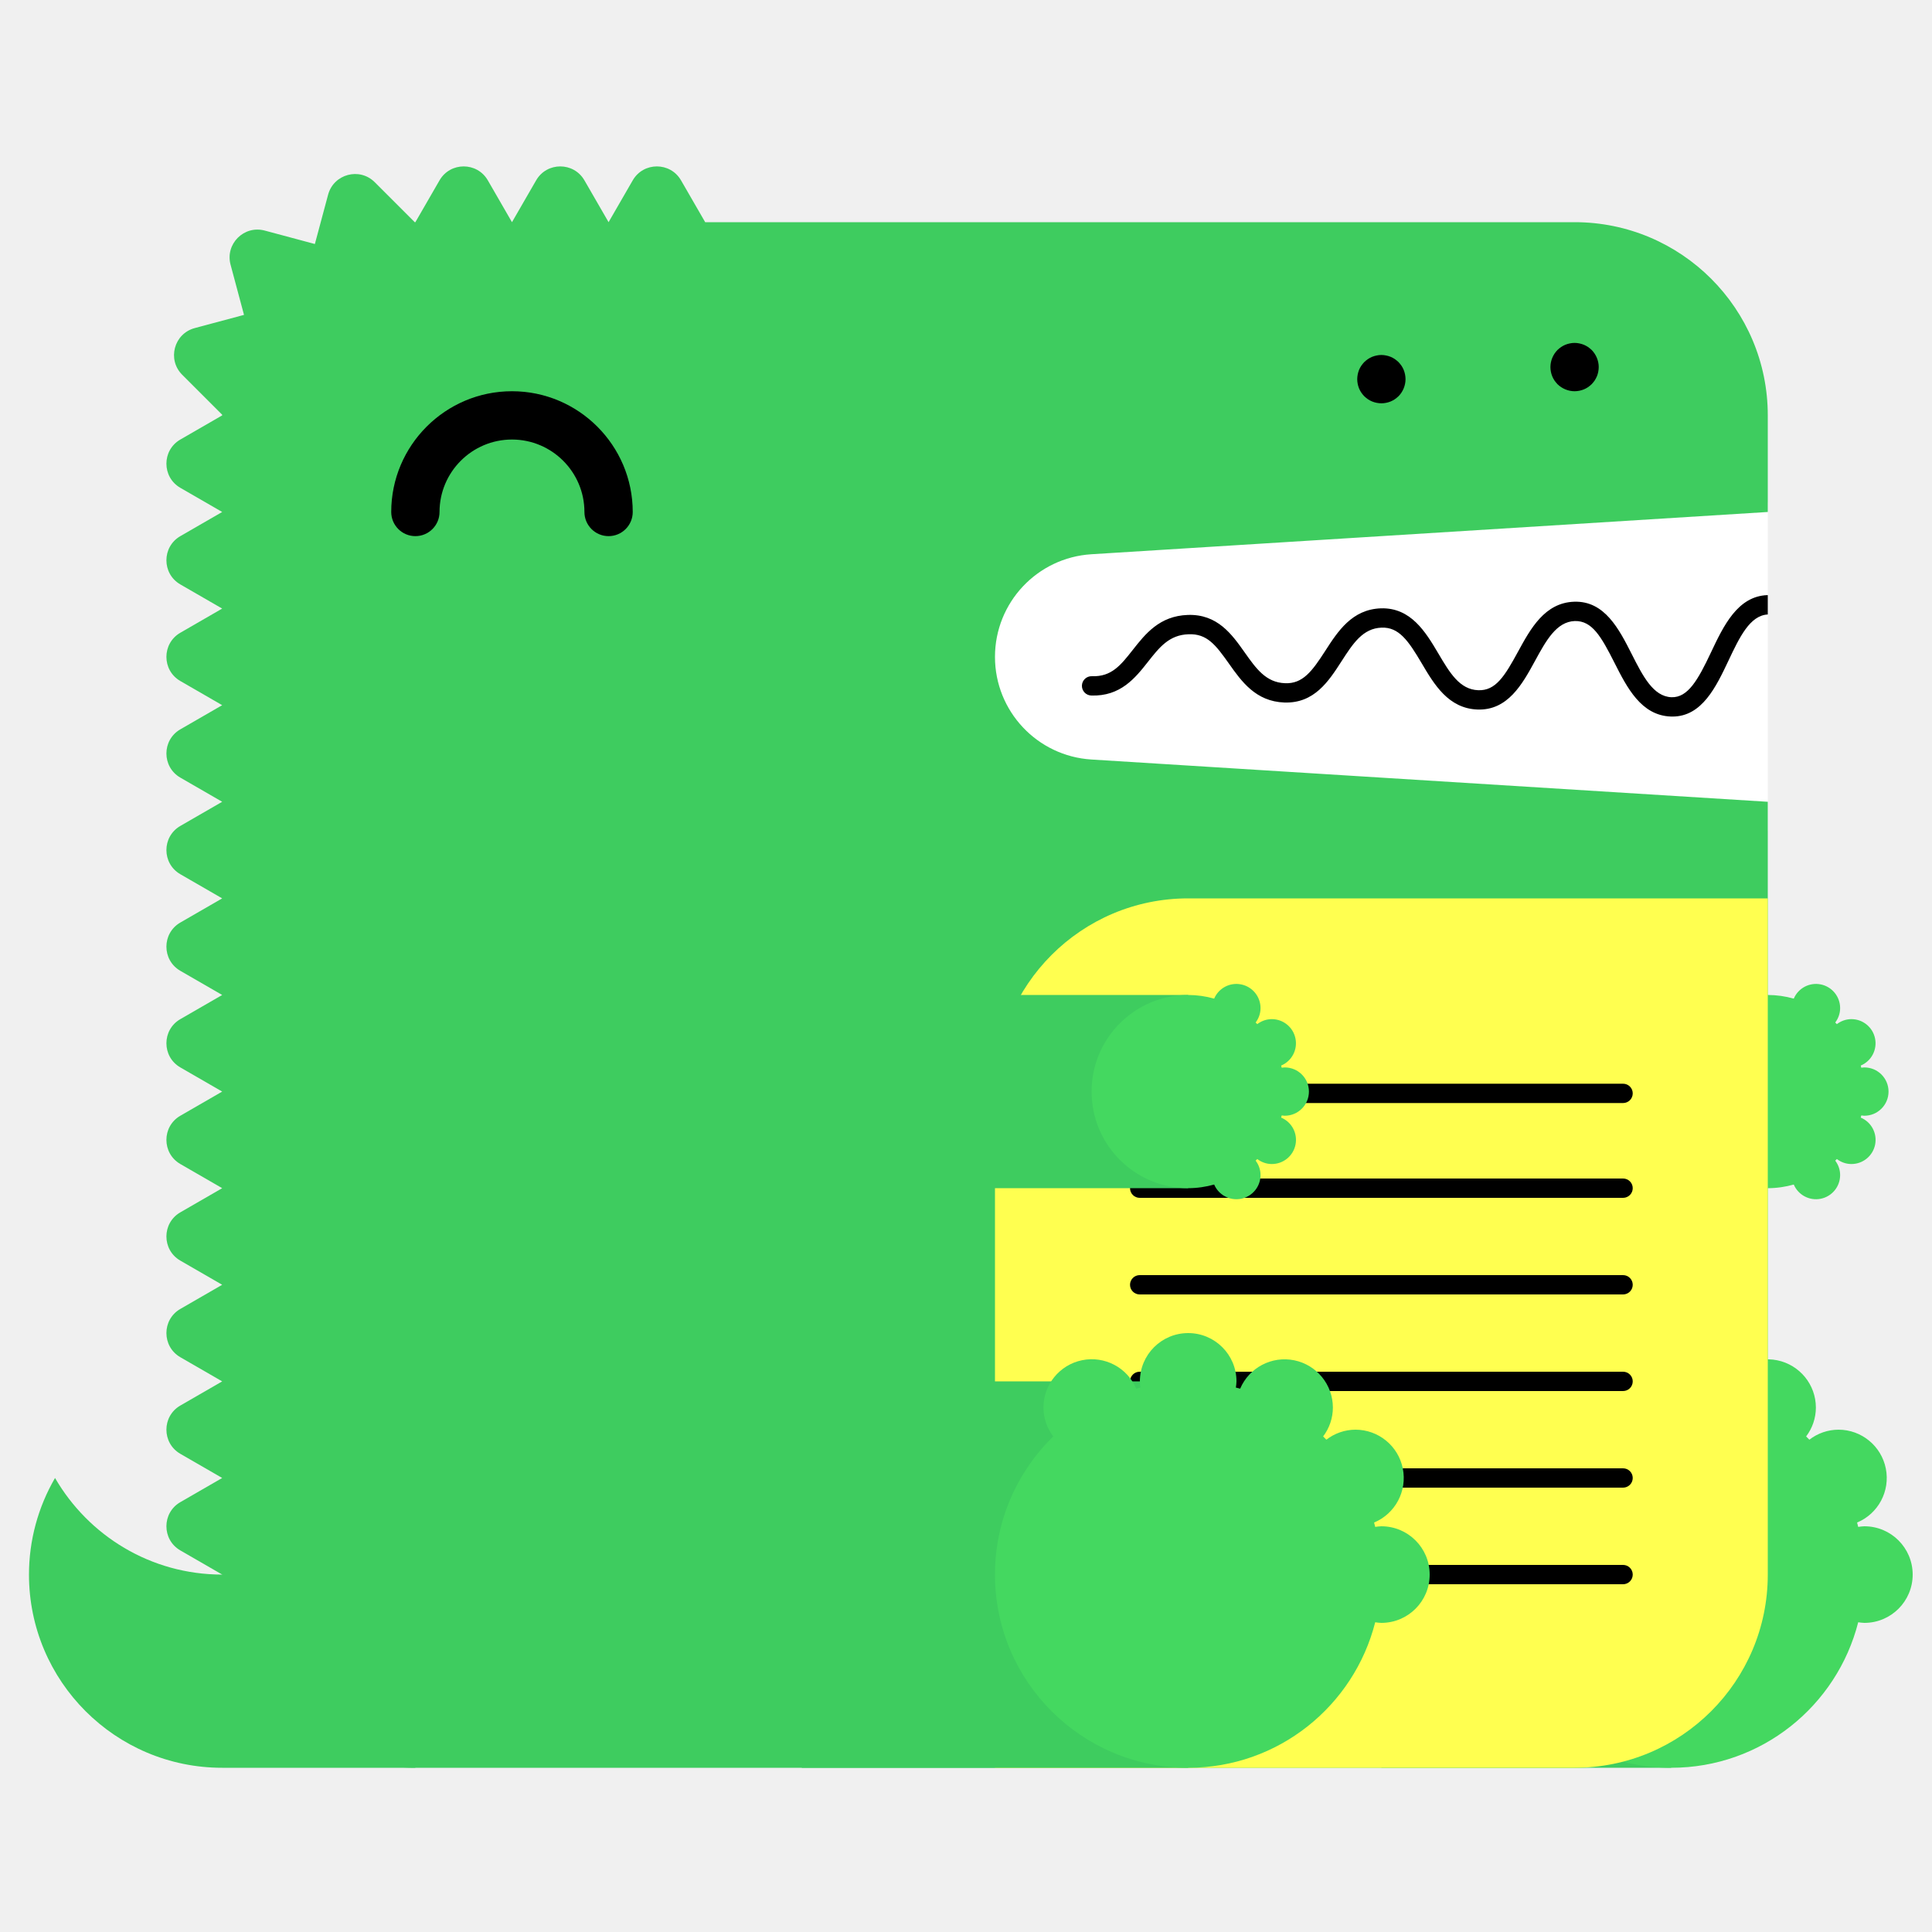
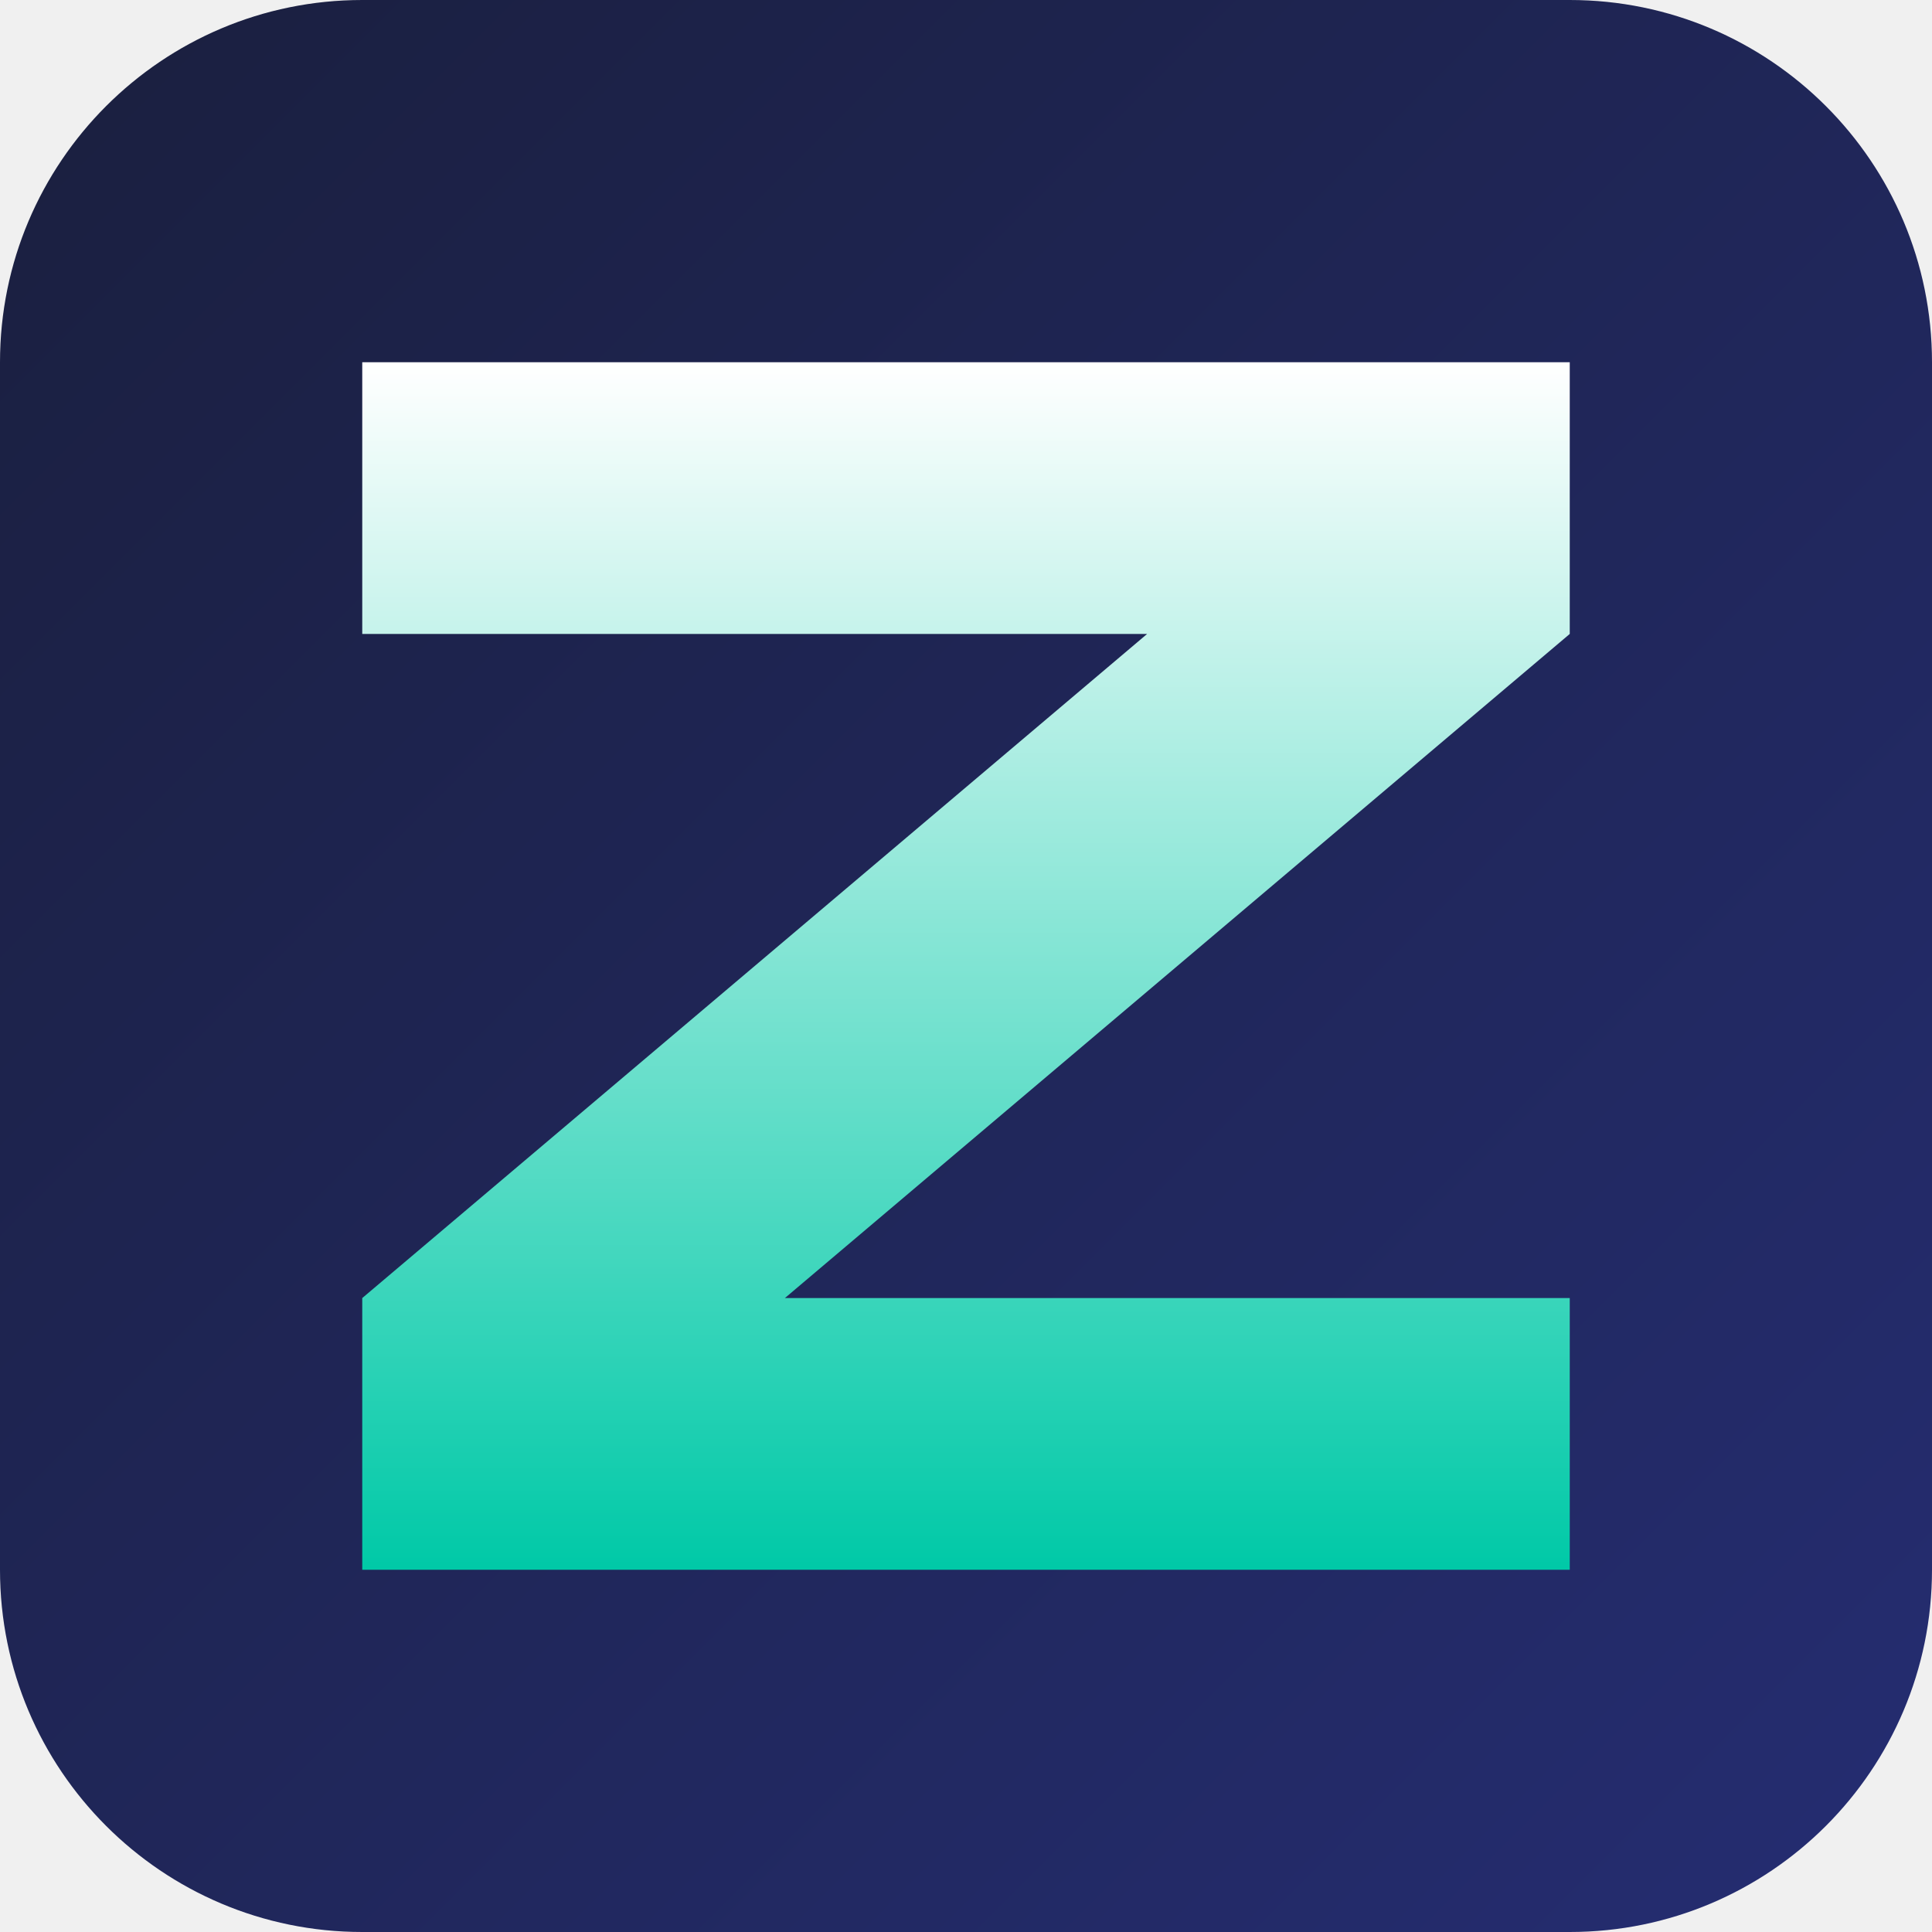
- <svg xmlns="http://www.w3.org/2000/svg" width="200" height="200" viewBox="0 0 200 200">
-   <g fill="none" fill-rule="evenodd">
-     <path fill="#FFF" d="M99 52h84v34H99z" />
-     <path d="M23 163c-7.398 0-13.843-4.027-17.303-10A19.886 19.886 0 0 0 3 163c0 11.046 8.954 20 20 20h20v-20H23z" fill="#3ECC5F" />
-     <path d="M112.98 57.376L183 53V43c0-11.046-8.954-20-20-20H73l-2.5-4.33c-1.112-1.925-3.889-1.925-5 0L63 23l-2.5-4.33c-1.111-1.925-3.889-1.925-5 0L53 23l-2.5-4.33c-1.111-1.925-3.889-1.925-5 0L43 23c-.022 0-.042.003-.065.003l-4.142-4.141c-1.57-1.571-4.252-.853-4.828 1.294l-1.369 5.104-5.192-1.392c-2.148-.575-4.111 1.389-3.535 3.536l1.39 5.193-5.102 1.367c-2.148.576-2.867 3.259-1.296 4.83l4.142 4.142c0 .021-.003.042-.003.064l-4.33 2.5c-1.925 1.111-1.925 3.889 0 5L23 53l-4.33 2.5c-1.925 1.111-1.925 3.889 0 5L23 63l-4.33 2.5c-1.925 1.111-1.925 3.889 0 5L23 73l-4.33 2.5c-1.925 1.111-1.925 3.889 0 5L23 83l-4.33 2.5c-1.925 1.111-1.925 3.889 0 5L23 93l-4.33 2.5c-1.925 1.111-1.925 3.889 0 5L23 103l-4.33 2.5c-1.925 1.111-1.925 3.889 0 5L23 113l-4.33 2.5c-1.925 1.111-1.925 3.889 0 5L23 123l-4.33 2.5c-1.925 1.111-1.925 3.889 0 5L23 133l-4.33 2.5c-1.925 1.111-1.925 3.889 0 5L23 143l-4.33 2.5c-1.925 1.111-1.925 3.889 0 5L23 153l-4.33 2.5c-1.925 1.111-1.925 3.889 0 5L23 163c0 11.046 8.954 20 20 20h120c11.046 0 20-8.954 20-20V83l-70.02-4.376A10.645 10.645 0 0 1 103 68c0-5.621 4.37-10.273 9.98-10.624" fill="#3ECC5F" />
-     <path fill="#3ECC5F" d="M143 183h30v-40h-30z" />
-     <path d="M193 158c-.219 0-.428.037-.639.064-.038-.15-.074-.301-.116-.451A5 5 0 0 0 190.32 148a4.96 4.96 0 0 0-3.016 1.036 26.531 26.531 0 0 0-.335-.336 4.955 4.955 0 0 0 1.011-2.987 5 5 0 0 0-9.599-1.959c-.148-.042-.297-.077-.445-.115.027-.211.064-.42.064-.639a5 5 0 0 0-5-5 5 5 0 0 0-5 5c0 .219.037.428.064.639-.148.038-.297.073-.445.115a4.998 4.998 0 0 0-9.599 1.959c0 1.125.384 2.151 1.011 2.987-3.717 3.632-6.031 8.693-6.031 14.3 0 11.046 8.954 20 20 20 9.339 0 17.16-6.41 19.361-15.064.211.027.42.064.639.064a5 5 0 0 0 5-5 5 5 0 0 0-5-5" fill="#44D860" />
-     <path fill="#3ECC5F" d="M153 123h30v-20h-30z" />
-     <path d="M193 115.5a2.5 2.5 0 1 0 0-5c-.109 0-.214.019-.319.032-.02-.075-.037-.15-.058-.225a2.501 2.501 0 0 0-.963-4.807c-.569 0-1.088.197-1.508.518a6.653 6.653 0 0 0-.168-.168c.314-.417.506-.931.506-1.494a2.5 2.5 0 0 0-4.8-.979A9.987 9.987 0 0 0 183 103c-5.522 0-10 4.478-10 10s4.478 10 10 10c.934 0 1.833-.138 2.69-.377a2.5 2.5 0 0 0 4.8-.979c0-.563-.192-1.077-.506-1.494.057-.055.113-.111.168-.168.42.321.939.518 1.508.518a2.5 2.5 0 0 0 .963-4.807c.021-.074.038-.15.058-.225.105.013.21.032.319.032" fill="#44D860" />
-     <path d="M63 55.5a2.5 2.5 0 0 1-2.5-2.5c0-4.136-3.364-7.5-7.5-7.5s-7.5 3.364-7.5 7.5a2.5 2.5 0 1 1-5 0c0-6.893 5.607-12.5 12.5-12.5S65.5 46.107 65.5 53a2.5 2.5 0 0 1-2.5 2.5" fill="#000" />
-     <path d="M103 183h60c11.046 0 20-8.954 20-20V93h-60c-11.046 0-20 8.954-20 20v70z" fill="#FFFF50" />
-     <path d="M168.02 124h-50.04a1 1 0 1 1 0-2h50.04a1 1 0 1 1 0 2m0 20h-50.04a1 1 0 1 1 0-2h50.04a1 1 0 1 1 0 2m0 20h-50.04a1 1 0 1 1 0-2h50.04a1 1 0 1 1 0 2m0-49.814h-50.04a1 1 0 1 1 0-2h50.04a1 1 0 1 1 0 2m0 19.814h-50.04a1 1 0 1 1 0-2h50.04a1 1 0 1 1 0 2m0 20h-50.04a1 1 0 1 1 0-2h50.04a1 1 0 1 1 0 2M183 61.611c-.012 0-.022-.006-.034-.005-3.09.105-4.552 3.196-5.842 5.923-1.346 2.85-2.387 4.703-4.093 4.647-1.889-.068-2.969-2.202-4.113-4.46-1.314-2.594-2.814-5.536-5.963-5.426-3.046.104-4.513 2.794-5.807 5.167-1.377 2.528-2.314 4.065-4.121 3.994-1.927-.07-2.951-1.805-4.136-3.813-1.321-2.236-2.848-4.75-5.936-4.664-2.994.103-4.465 2.385-5.763 4.4-1.373 2.13-2.335 3.428-4.165 3.351-1.973-.07-2.992-1.51-4.171-3.177-1.324-1.873-2.816-3.993-5.895-3.89-2.928.1-4.399 1.97-5.696 3.618-1.232 1.564-2.194 2.802-4.229 2.724a1 1 0 0 0-.072 2c3.017.101 4.545-1.8 5.872-3.487 1.177-1.496 2.193-2.787 4.193-2.855 1.926-.082 2.829 1.115 4.195 3.045 1.297 1.834 2.769 3.914 5.731 4.021 3.103.104 4.596-2.215 5.918-4.267 1.182-1.834 2.202-3.417 4.15-3.484 1.793-.067 2.769 1.35 4.145 3.681 1.297 2.197 2.766 4.686 5.787 4.796 3.125.108 4.634-2.62 5.949-5.035 1.139-2.088 2.214-4.06 4.119-4.126 1.793-.042 2.728 1.595 4.111 4.33 1.292 2.553 2.757 5.445 5.825 5.556l.169.003c3.064 0 4.518-3.075 5.805-5.794 1.139-2.41 2.217-4.68 4.067-4.773v-2z" fill="#000" />
-     <path fill="#3ECC5F" d="M83 183h40v-40H83z" />
-     <path d="M143 158c-.219 0-.428.037-.639.064-.038-.15-.074-.301-.116-.451A5 5 0 0 0 140.32 148a4.96 4.96 0 0 0-3.016 1.036 26.531 26.531 0 0 0-.335-.336 4.955 4.955 0 0 0 1.011-2.987 5 5 0 0 0-9.599-1.959c-.148-.042-.297-.077-.445-.115.027-.211.064-.42.064-.639a5 5 0 0 0-5-5 5 5 0 0 0-5 5c0 .219.037.428.064.639-.148.038-.297.073-.445.115a4.998 4.998 0 0 0-9.599 1.959c0 1.125.384 2.151 1.011 2.987-3.717 3.632-6.031 8.693-6.031 14.3 0 11.046 8.954 20 20 20 9.339 0 17.16-6.41 19.361-15.064.211.027.42.064.639.064a5 5 0 0 0 5-5 5 5 0 0 0-5-5" fill="#44D860" />
-     <path fill="#3ECC5F" d="M83 123h40v-20H83z" />
-     <path d="M133 115.5a2.5 2.5 0 1 0 0-5c-.109 0-.214.019-.319.032-.02-.075-.037-.15-.058-.225a2.501 2.501 0 0 0-.963-4.807c-.569 0-1.088.197-1.508.518a6.653 6.653 0 0 0-.168-.168c.314-.417.506-.931.506-1.494a2.5 2.5 0 0 0-4.8-.979A9.987 9.987 0 0 0 123 103c-5.522 0-10 4.478-10 10s4.478 10 10 10c.934 0 1.833-.138 2.69-.377a2.5 2.5 0 0 0 4.8-.979c0-.563-.192-1.077-.506-1.494.057-.055.113-.111.168-.168.42.321.939.518 1.508.518a2.5 2.5 0 0 0 .963-4.807c.021-.074.038-.15.058-.225.105.013.21.032.319.032" fill="#44D860" />
-     <path d="M143 41.75c-.16 0-.33-.02-.49-.05a2.52 2.52 0 0 1-.47-.14c-.15-.06-.29-.14-.431-.23-.13-.09-.259-.2-.38-.31-.109-.12-.219-.24-.309-.38s-.17-.28-.231-.43a2.619 2.619 0 0 1-.189-.96c0-.16.02-.33.05-.49.03-.16.08-.31.139-.47.061-.15.141-.29.231-.43.09-.13.2-.26.309-.38.121-.11.25-.22.38-.31.141-.09.281-.17.431-.23.149-.06.31-.11.47-.14.32-.07.65-.07.98 0 .159.03.32.08.47.14.149.06.29.14.43.23.13.09.259.2.38.31.11.12.22.25.31.38.09.14.17.28.23.43.06.16.11.31.14.47.029.16.05.33.05.49 0 .66-.271 1.31-.73 1.77-.121.11-.25.22-.38.31-.14.09-.281.17-.43.23a2.565 2.565 0 0 1-.96.19m20-1.25c-.66 0-1.3-.27-1.771-.73a3.802 3.802 0 0 1-.309-.38c-.09-.14-.17-.28-.231-.43a2.619 2.619 0 0 1-.189-.96c0-.66.27-1.3.729-1.77.121-.11.25-.22.38-.31.141-.09.281-.17.431-.23.149-.06.31-.11.47-.14.32-.07.66-.07.98 0 .159.03.32.08.47.14.149.06.29.14.43.23.13.09.259.2.38.31.459.47.73 1.11.73 1.77 0 .16-.021.33-.05.49-.03.16-.08.32-.14.47-.07.15-.14.29-.23.43-.09.13-.2.26-.31.38-.121.11-.25.22-.38.31-.14.09-.281.17-.43.23a2.565 2.565 0 0 1-.96.19" fill="#000" />
-   </g>
+ <svg xmlns="http://www.w3.org/2000/svg" width="512" height="512" viewBox="0 0 512 512">
+   <defs>
+     <linearGradient id="bg" x1="0" y1="0" x2="1" y2="1">
+       <stop offset="0%" stop-color="#1A1F3E" />
+       <stop offset="100%" stop-color="#252D72" />
+     </linearGradient>
+     <linearGradient id="z-fill" x1="0.5" y1="0" x2="0.5" y2="1">
+       <stop offset="0%" stop-color="#FFFFFF" />
+       <stop offset="100%" stop-color="#00C9A7" />
+     </linearGradient>
+   </defs>
+   <rect width="512" height="512" rx="96" fill="url(#bg)" />
+   <path d="M 96 96        L 416 96        L 416 168        L 208 344        L 416 344        L 416 416        L 96 416        L 96 344        L 304 168        L 96 168        Z" fill="url(#z-fill)" />
</svg>
